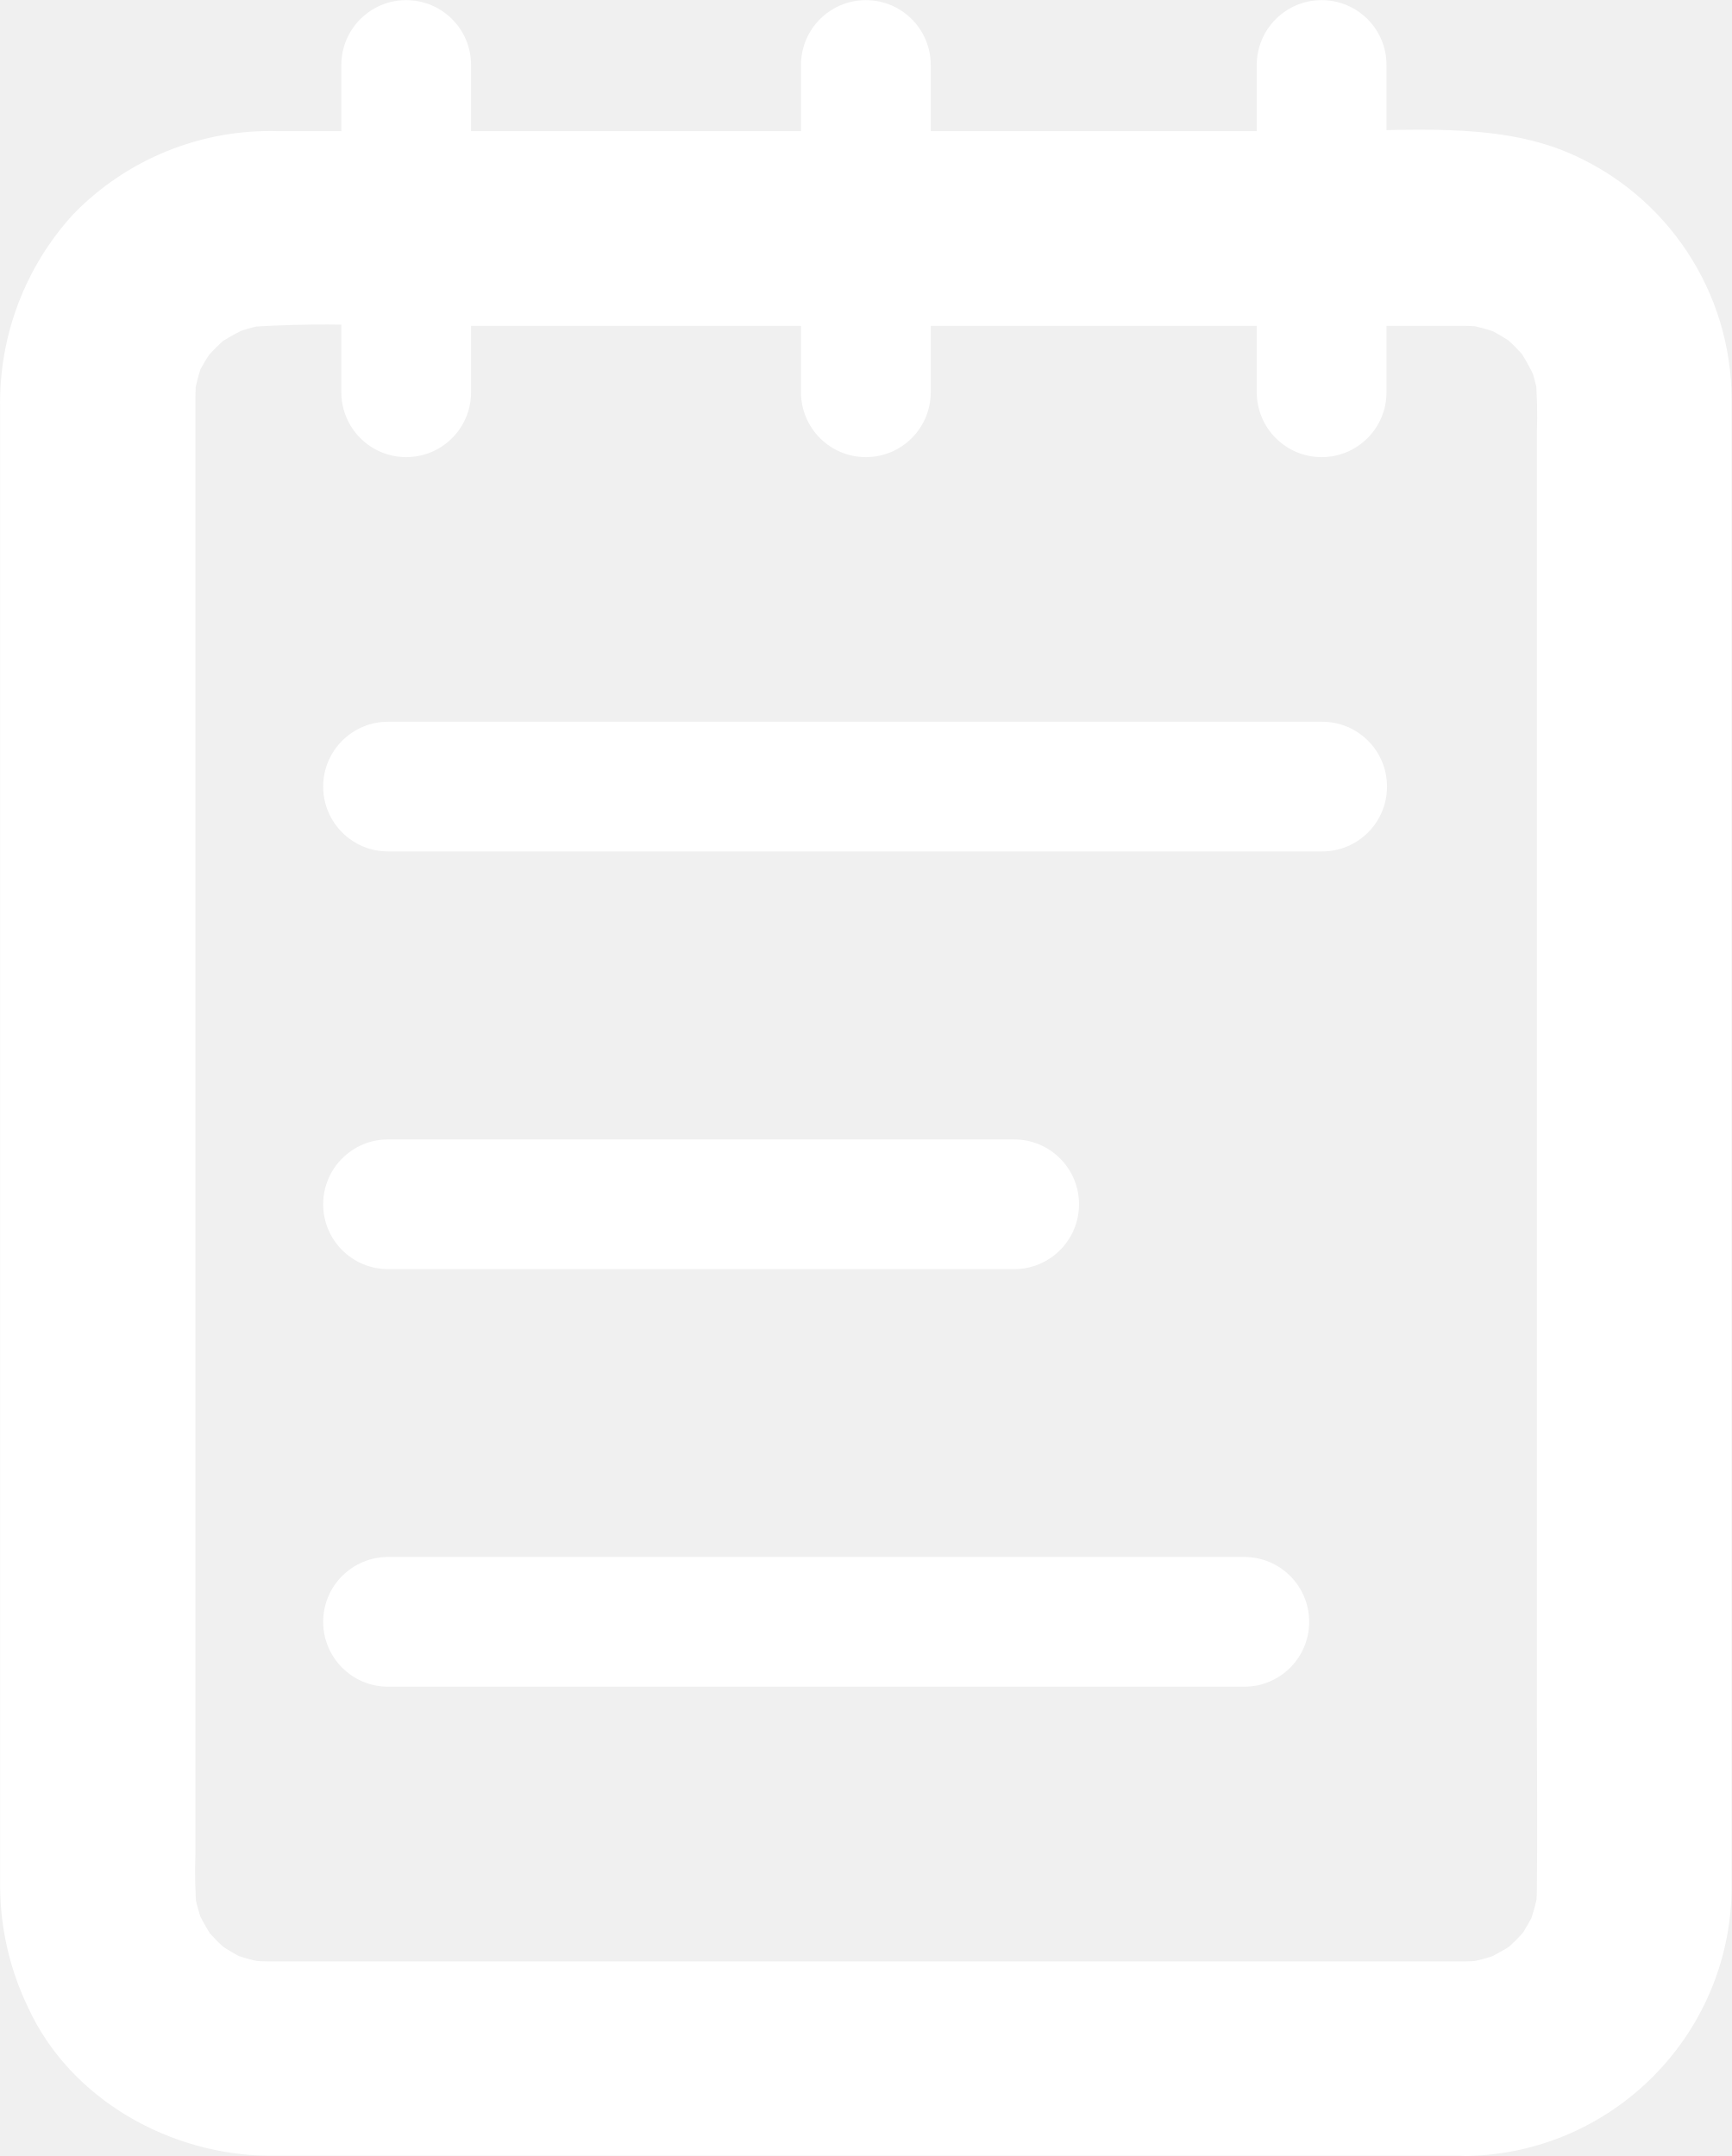
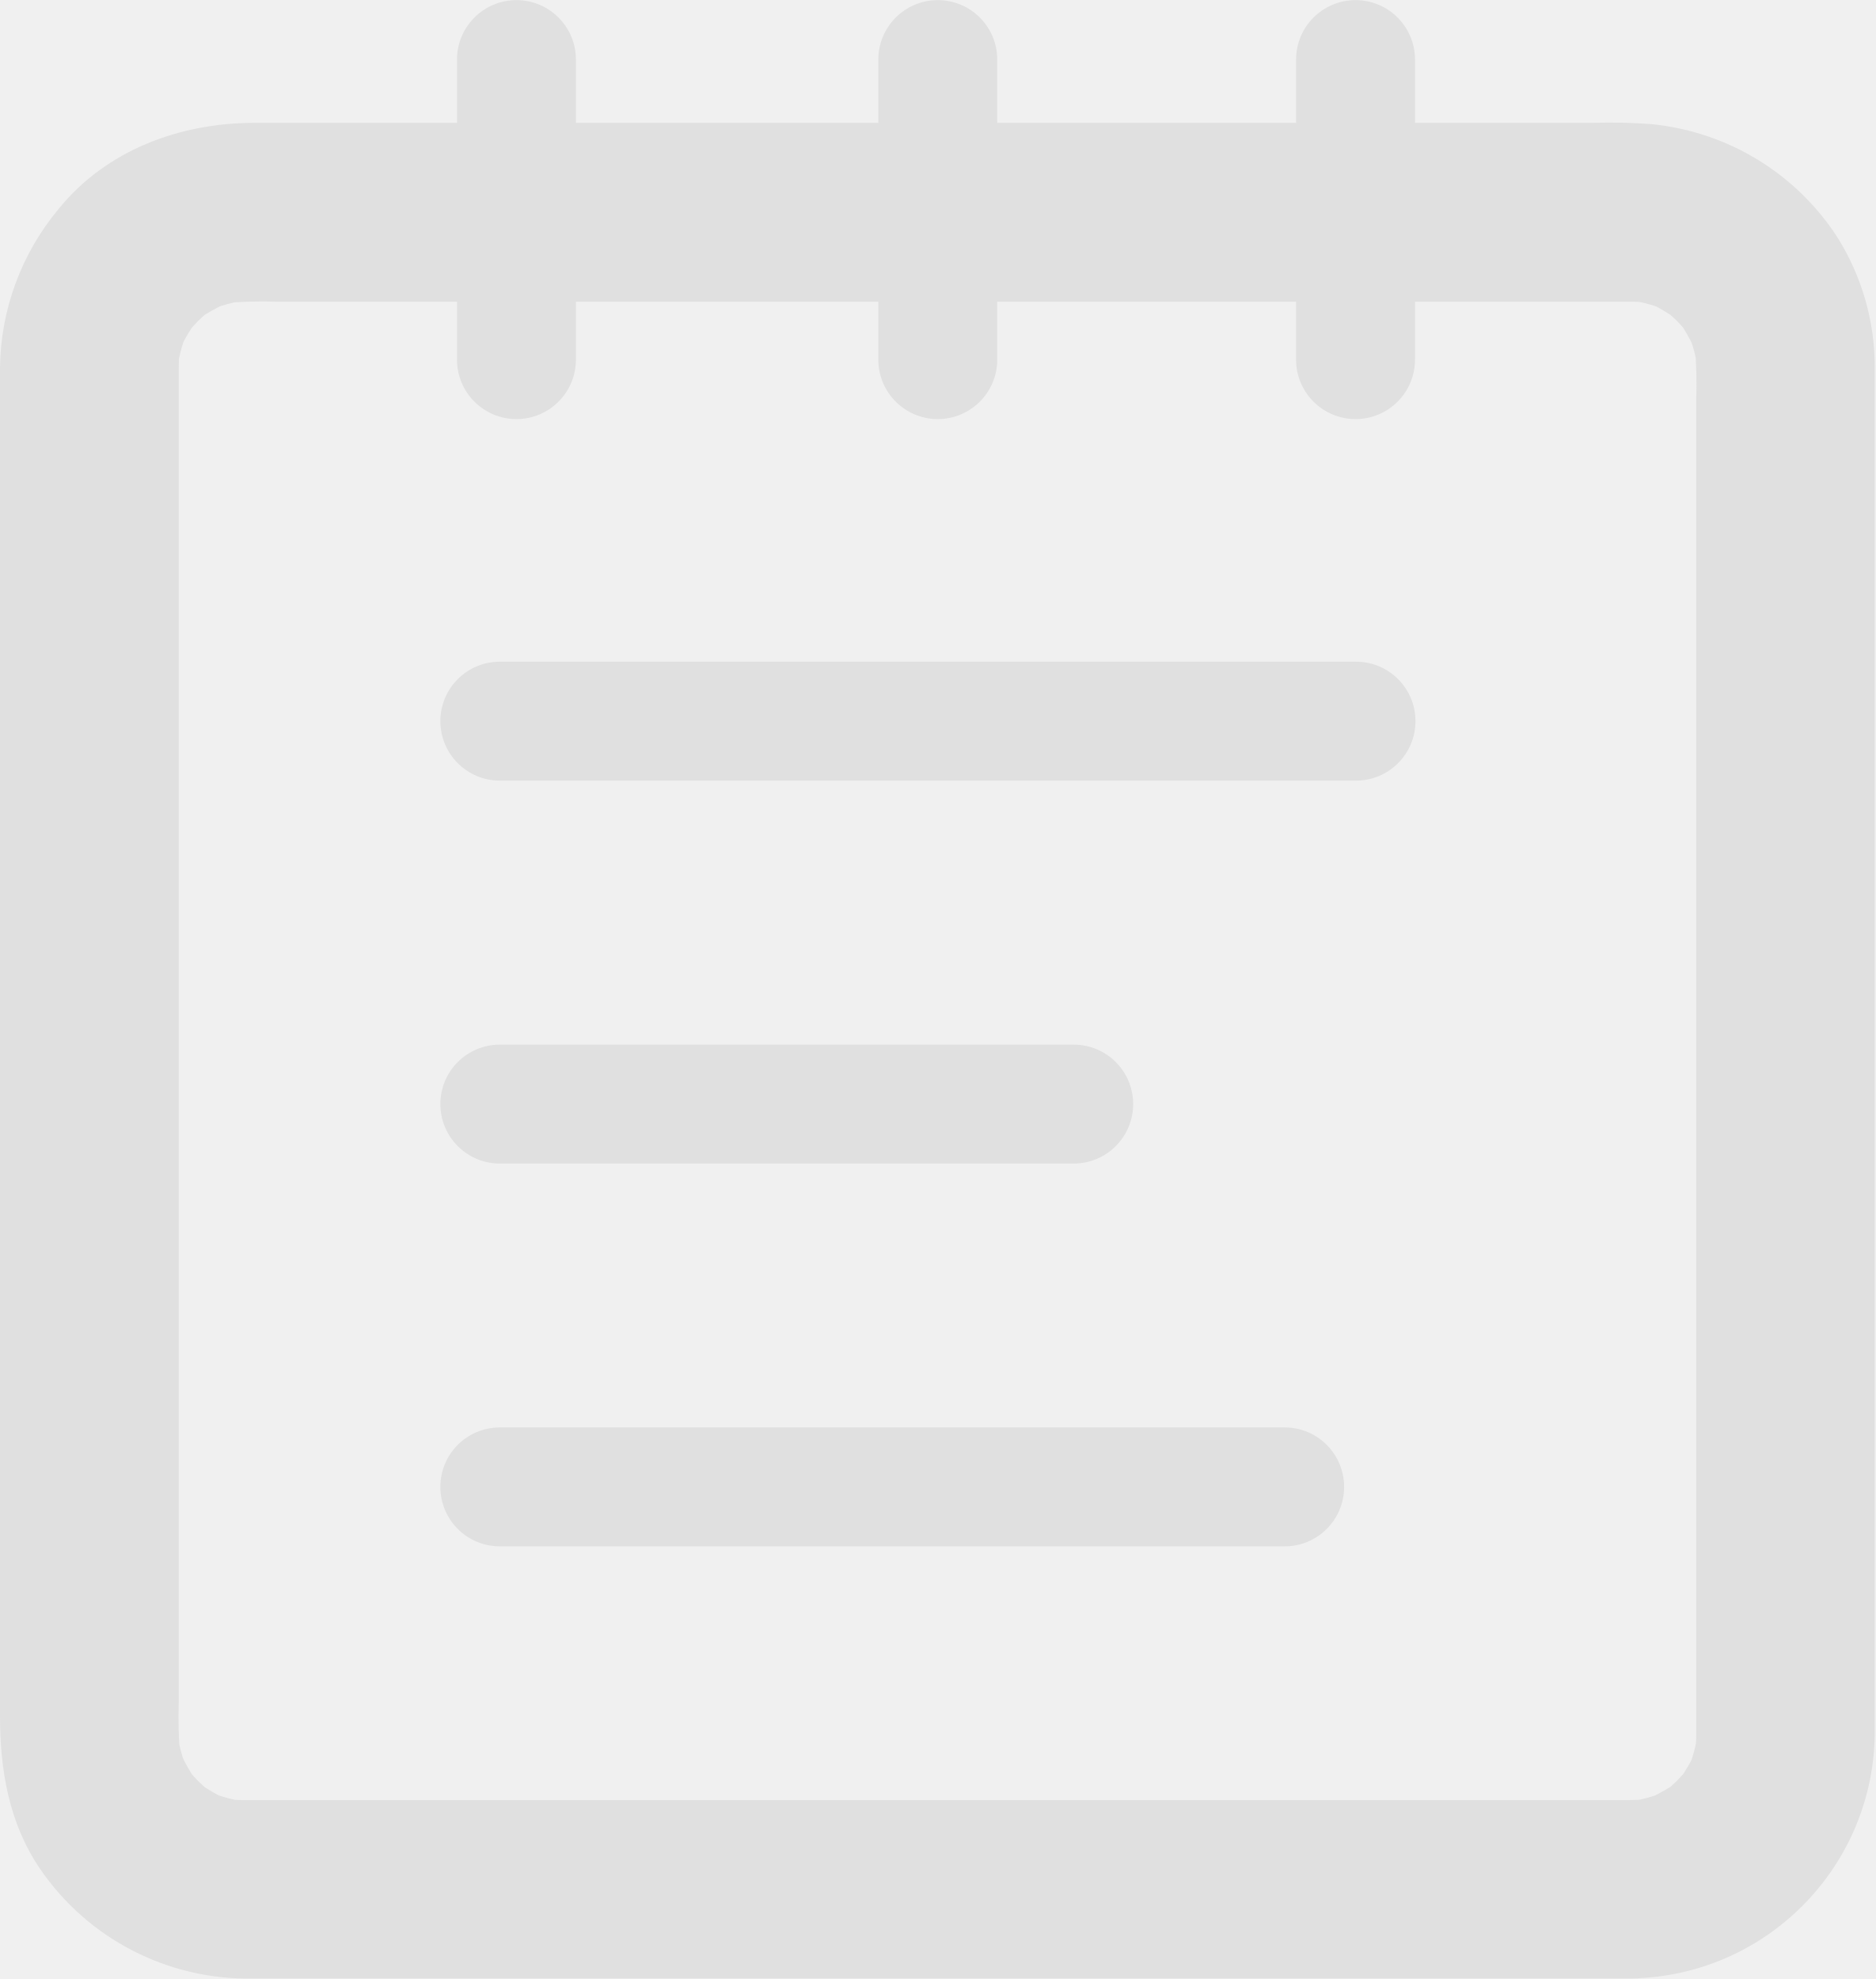
- <svg xmlns="http://www.w3.org/2000/svg" viewBox="0 0 133.47 166.21">
+ <svg xmlns="http://www.w3.org/2000/svg" viewBox="0 0 157.75 166.41">
  <defs>
-     <style>.a{fill:#fff;}</style>
+     <style>
+       .a {
+         fill: #e0e0e0;
+       }
+     </style>
  </defs>
-   <path class="a" d="M174.23,183.46H92.53c-3.57,0-7.13,0-10.7,0a17.73,17.73,0,0,1-1.79-.12l2,.27a14.52,14.52,0,0,1-3.24-.88l1.79.76a14.2,14.2,0,0,1-2-1.08c-1.54-1,1.1,1,.19.2-.28-.26-.57-.5-.84-.78s-.52-.56-.78-.84c-.85-1,1.09,1.69.29.33a18.9,18.9,0,0,1-1.16-2.18l.75,1.79a14.52,14.52,0,0,1-.88-3.24l.27,2a37.07,37.07,0,0,1-.11-4.47V76.62c0-4.55,0-9.1,0-13.64a16.08,16.08,0,0,1,.11-1.84l-.27,2A14.52,14.52,0,0,1,77,59.9l-.75,1.79a13.31,13.31,0,0,1,1.07-2c1-1.53-1,1.11-.2.2.26-.28.51-.57.78-.84s.56-.52.84-.78c1-.86-1.69,1.09-.33.29a19.84,19.84,0,0,1,2.18-1.17l-1.79.76A14.52,14.52,0,0,1,82,57.22l-2,.27a87.24,87.24,0,0,1,10.48-.12H163.3c3.62,0,7.24,0,10.86,0a17.93,17.93,0,0,1,1.8.12l-2-.27a14.52,14.52,0,0,1,3.24.88l-1.79-.76a14.2,14.2,0,0,1,2,1.08c1.54,1-1.1-1-.19-.2.28.26.57.5.84.78s.52.56.78.84c.85.95-1.09-1.69-.29-.33a18.9,18.9,0,0,1,1.16,2.18L179,59.9a14.52,14.52,0,0,1,.88,3.24l-.27-2a37.07,37.07,0,0,1,.11,4.47v98.6c0,4.55.05,9.1,0,13.64a16.08,16.08,0,0,1-.11,1.84l.27-2a14.52,14.52,0,0,1-.88,3.24l.75-1.79a13.31,13.31,0,0,1-1.07,2.05c-1,1.53,1-1.11.2-.2-.26.28-.51.57-.78.84s-.56.52-.84.78c-1,.86,1.69-1.09.33-.29a19.84,19.84,0,0,1-2.18,1.17l1.79-.76a14.52,14.52,0,0,1-3.24.88l2-.27a16.57,16.57,0,0,1-1.73.12c-3.92,0-7.68,3.41-7.5,7.5a7.63,7.63,0,0,0,7.5,7.5,20.8,20.8,0,0,0,20.5-20.5c0-1,0-2.09,0-3.13V67.56c0-1.49,0-3,0-4.48A20.7,20.7,0,0,0,182.09,44c-5.67-2.39-12.57-1.64-18.62-1.64H82.68a21.15,21.15,0,0,0-15.74,6.37,21.52,21.52,0,0,0-5.67,15V176.27c0,.5,0,1,0,1.51A21.73,21.73,0,0,0,63.42,187c3.26,7.12,11,11.41,18.63,11.44h92.18c3.93,0,7.69-3.45,7.5-7.5A7.62,7.62,0,0,0,174.23,183.46Z" transform="translate(-61.26 -32.25)" />
-   <path class="a" d="M87.57,37.26V62.49a5,5,0,0,0,10,0V37.26a5,5,0,1,0-10,0Z" transform="translate(-61.26 -32.25)" />
-   <path class="a" d="M123,37.26V62.49a5,5,0,0,0,10,0V37.26a5,5,0,1,0-10,0Z" transform="translate(-61.26 -32.25)" />
-   <path class="a" d="M158.13,37.26V62.49a5,5,0,0,0,10,0V37.26a5,5,0,1,0-10,0Z" transform="translate(-61.26 -32.25)" />
-   <path class="a" d="M91.17,97.89h72a5,5,0,0,0,0-10h-72a5,5,0,0,0,0,10Z" transform="translate(-61.26 -32.25)" />
-   <path class="a" d="M91.17,130.09h48.26a5,5,0,0,0,0-10H91.17a5,5,0,1,0,0,10Z" transform="translate(-61.26 -32.25)" />
-   <path class="a" d="M91.17,162.28h66a5,5,0,0,0,0-10h-66a5,5,0,1,0,0,10Z" transform="translate(-61.26 -32.25)" />
+   <path class="a" d="M186.36,191h-103c-4.54,0-9.09,0-13.64,0a16,16,0,0,1-1.83-.11l2,.27a14.52,14.52,0,0,1-3.24-.88l1.79.75a13.21,13.21,0,0,1-2-1.07c-1.53-1,1.1,1,.2.2-.29-.26-.58-.51-.85-.78s-.52-.56-.77-.85c-.86-.95,1.08,1.69.28.34a19.77,19.77,0,0,1-1.16-2.18l.75,1.79a14,14,0,0,1-.87-3.24l.26,2a39,39,0,0,1-.11-4.46V84.2c0-4.54,0-9.09,0-13.64a16,16,0,0,1,.11-1.83l-.26,2a14,14,0,0,1,.87-3.24l-.75,1.79a13.21,13.21,0,0,1,1.07-2c1-1.53-1,1.1-.19.2.25-.29.5-.58.77-.85s.56-.52.85-.78c1-.85-1.69,1.09-.34.29a19.77,19.77,0,0,1,2.18-1.16l-1.79.75a14.52,14.52,0,0,1,3.24-.88l-2,.27A37.68,37.68,0,0,1,72.42,65h100c4.6,0,9.21,0,13.81,0a16,16,0,0,1,1.83.11l-2-.27a14.52,14.52,0,0,1,3.24.88l-1.79-.75a13.21,13.21,0,0,1,2,1.07c1.53,1-1.1-1-.2-.2.29.26.58.51.85.78s.52.56.77.85c.86.95-1.08-1.69-.28-.34a19.77,19.77,0,0,1,1.16,2.18l-.75-1.79a14,14,0,0,1,.87,3.24l-.26-2a39,39,0,0,1,.11,4.46V171.8c0,4.54,0,9.09,0,13.64a16,16,0,0,1-.11,1.83l.26-2a14,14,0,0,1-.87,3.24l.75-1.79a13.21,13.21,0,0,1-1.07,2c-1,1.53,1-1.1.19-.2-.25.29-.5.58-.77.85s-.56.52-.85.78c-.95.85,1.69-1.09.34-.29a19.77,19.77,0,0,1-2.18,1.16l1.79-.75a14.52,14.52,0,0,1-3.24.88l2-.27a16.74,16.74,0,0,1-1.73.11c-3.92.06-7.68,3.41-7.5,7.5a7.62,7.62,0,0,0,7.5,7.5,20.8,20.8,0,0,0,20.5-20.54c0-1.48,0-3,0-4.43V86.47c0-5.3,0-10.6,0-15.89a20.49,20.49,0,0,0-3.18-11.06,21.08,21.08,0,0,0-15.59-9.45,44.47,44.47,0,0,0-4.9-.11H70.53c-6.24,0-12.45,2.28-16.46,7.24a21.2,21.2,0,0,0-4.93,13.32c0,.46,0,.93,0,1.4v112c0,4.53.74,9,3.37,12.86A21.18,21.18,0,0,0,70.39,206h116c3.92,0,7.68-3.45,7.5-7.5A7.63,7.63,0,0,0,186.36,191Z" transform="translate(-49.14 -39.63)" />
+   <g>
+     <path class="a" d="M87.57,44.64V69.87a5,5,0,0,0,10,0V44.64a5,5,0,1,0-10,0Z" transform="translate(-49.14 -39.63)" />
+     <path class="a" d="M123,44.64V69.87a5,5,0,0,0,10,0V44.64a5,5,0,1,0-10,0Z" transform="translate(-49.14 -39.63)" />
+     <path class="a" d="M158.13,44.64V69.87a5,5,0,0,0,10,0V44.64a5,5,0,1,0-10,0Z" transform="translate(-49.14 -39.63)" />
+   </g>
+   <g>
+     <path class="a" d="M91.17,105.27h72a5,5,0,0,0,0-10h-72a5,5,0,0,0,0,10Z" transform="translate(-49.14 -39.63)" />
+     <path class="a" d="M91.17,137.47h48.26a5,5,0,0,0,0-10H91.17a5,5,0,1,0,0,10Z" transform="translate(-49.14 -39.63)" />
+     <path class="a" d="M91.17,169.66h66a5,5,0,0,0,0-10h-66a5,5,0,1,0,0,10Z" transform="translate(-49.14 -39.63)" />
+   </g>
</svg>
